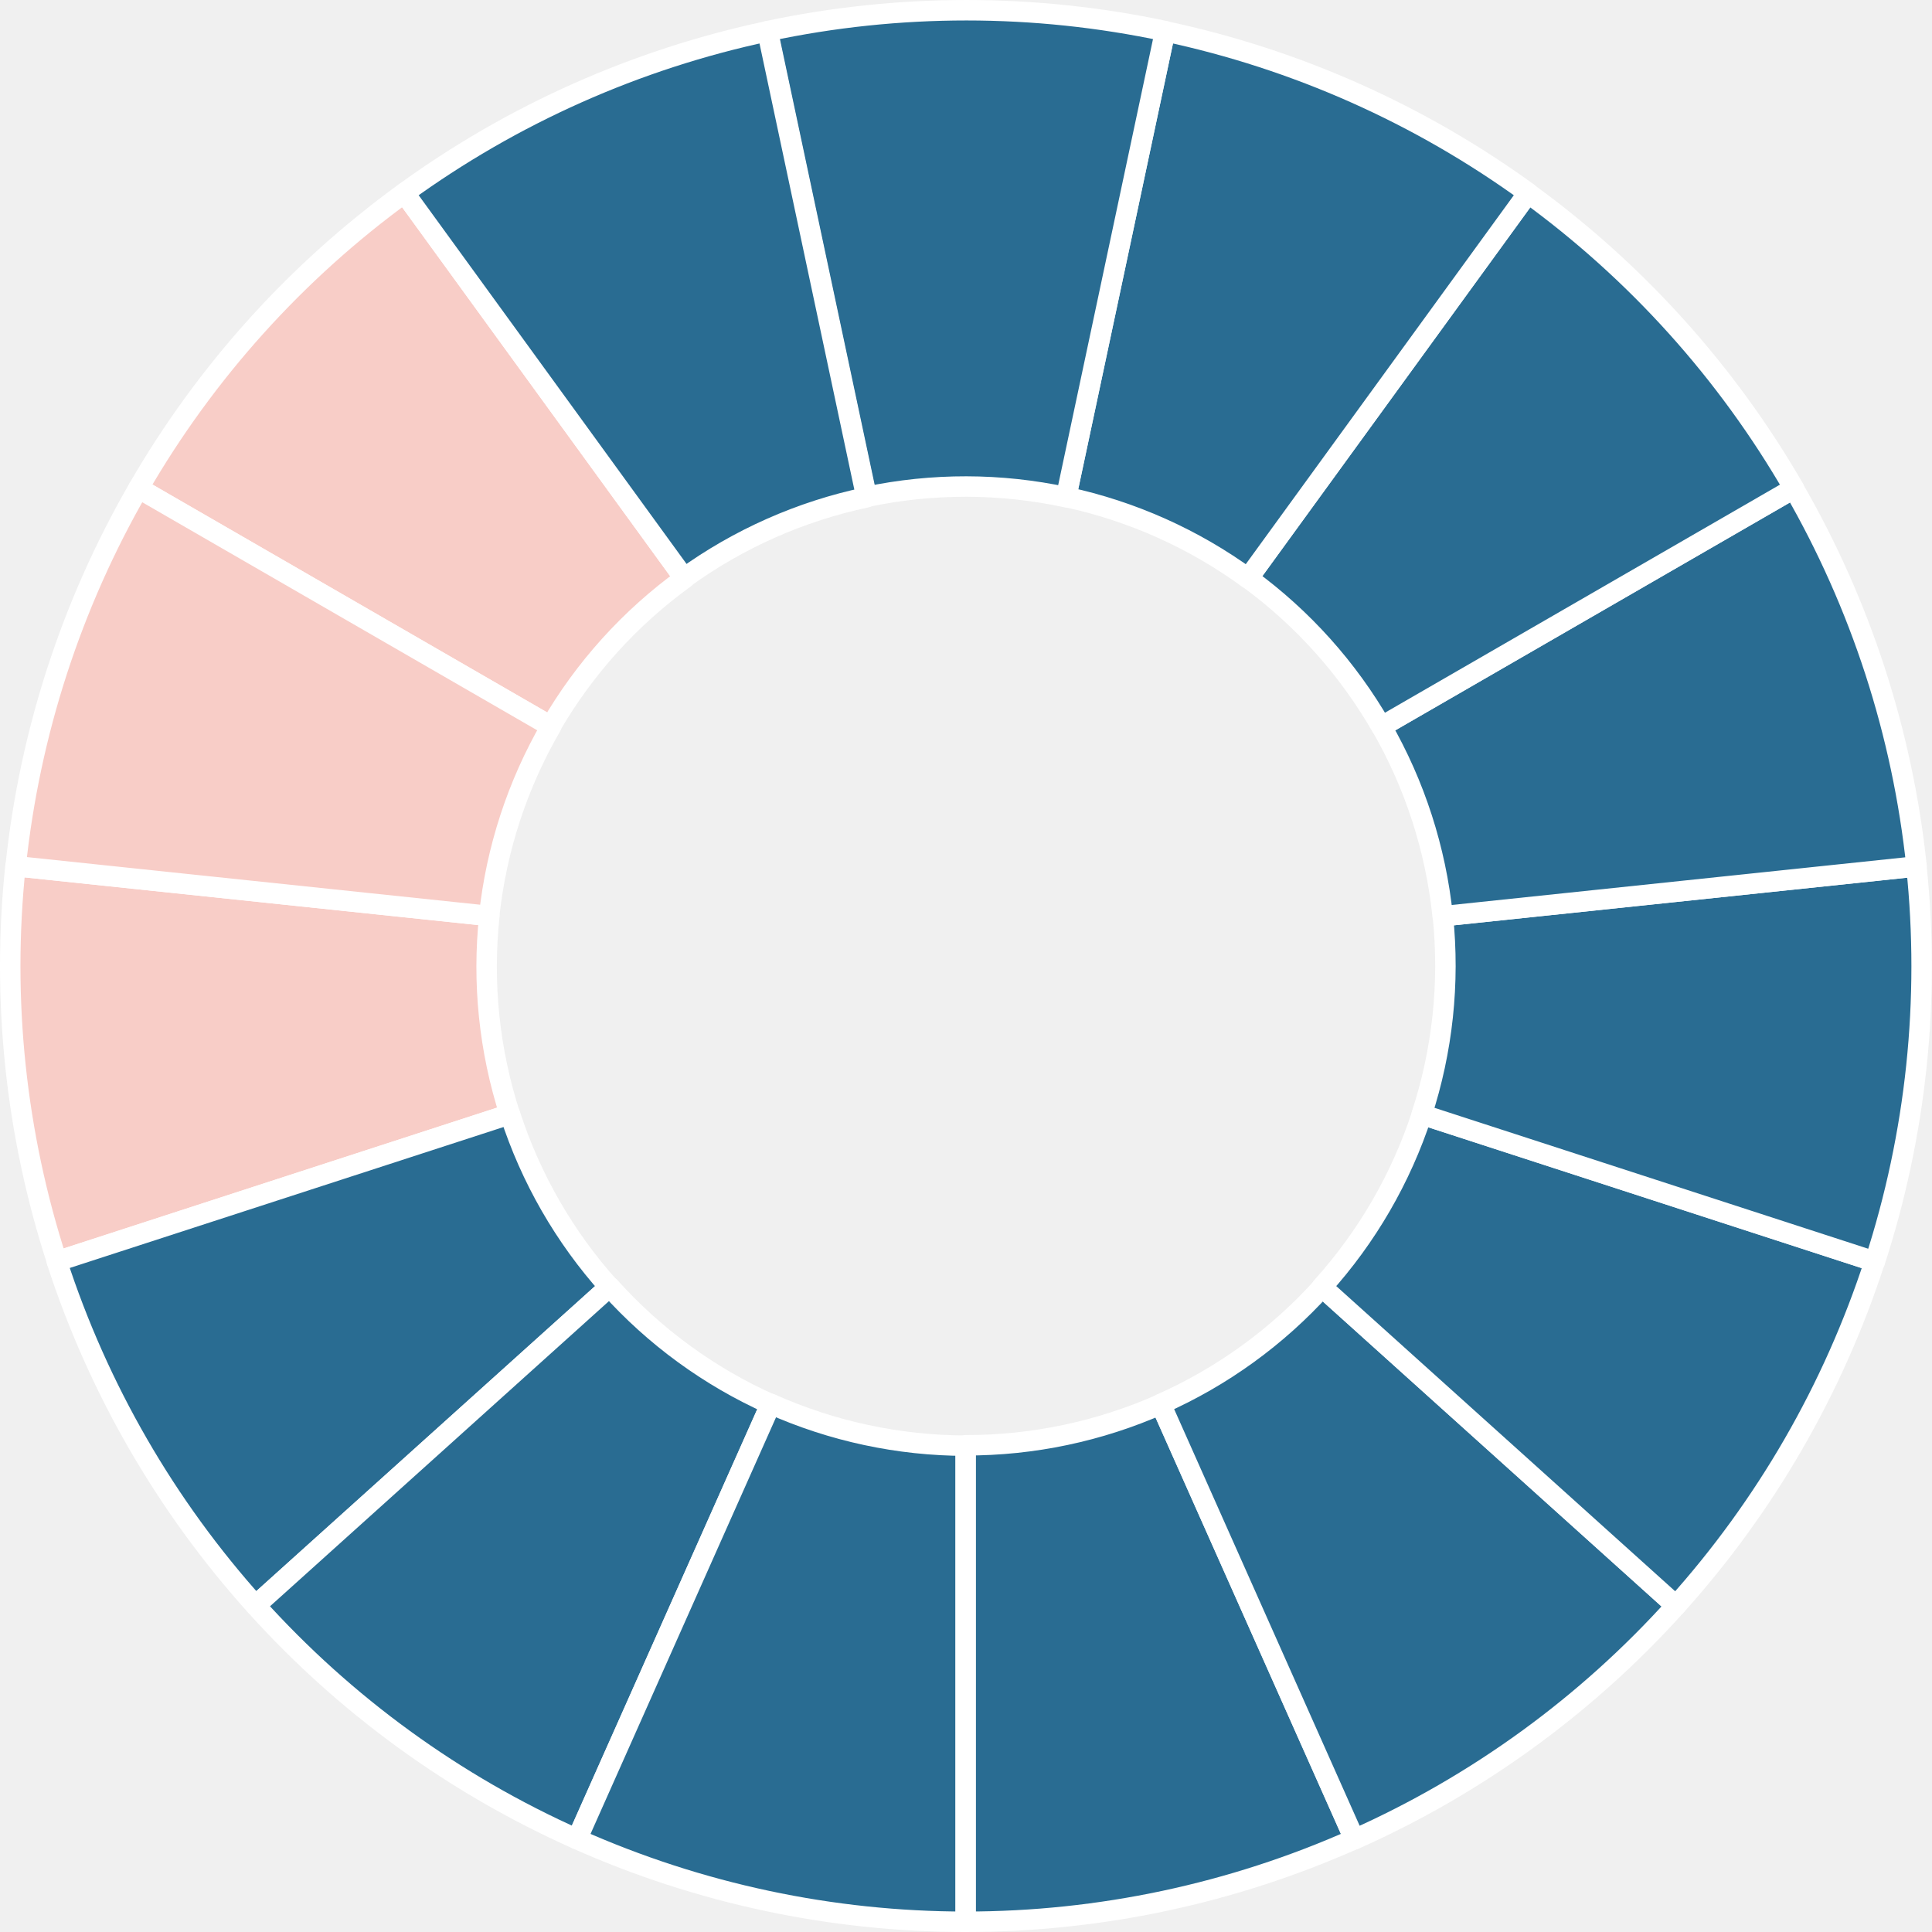
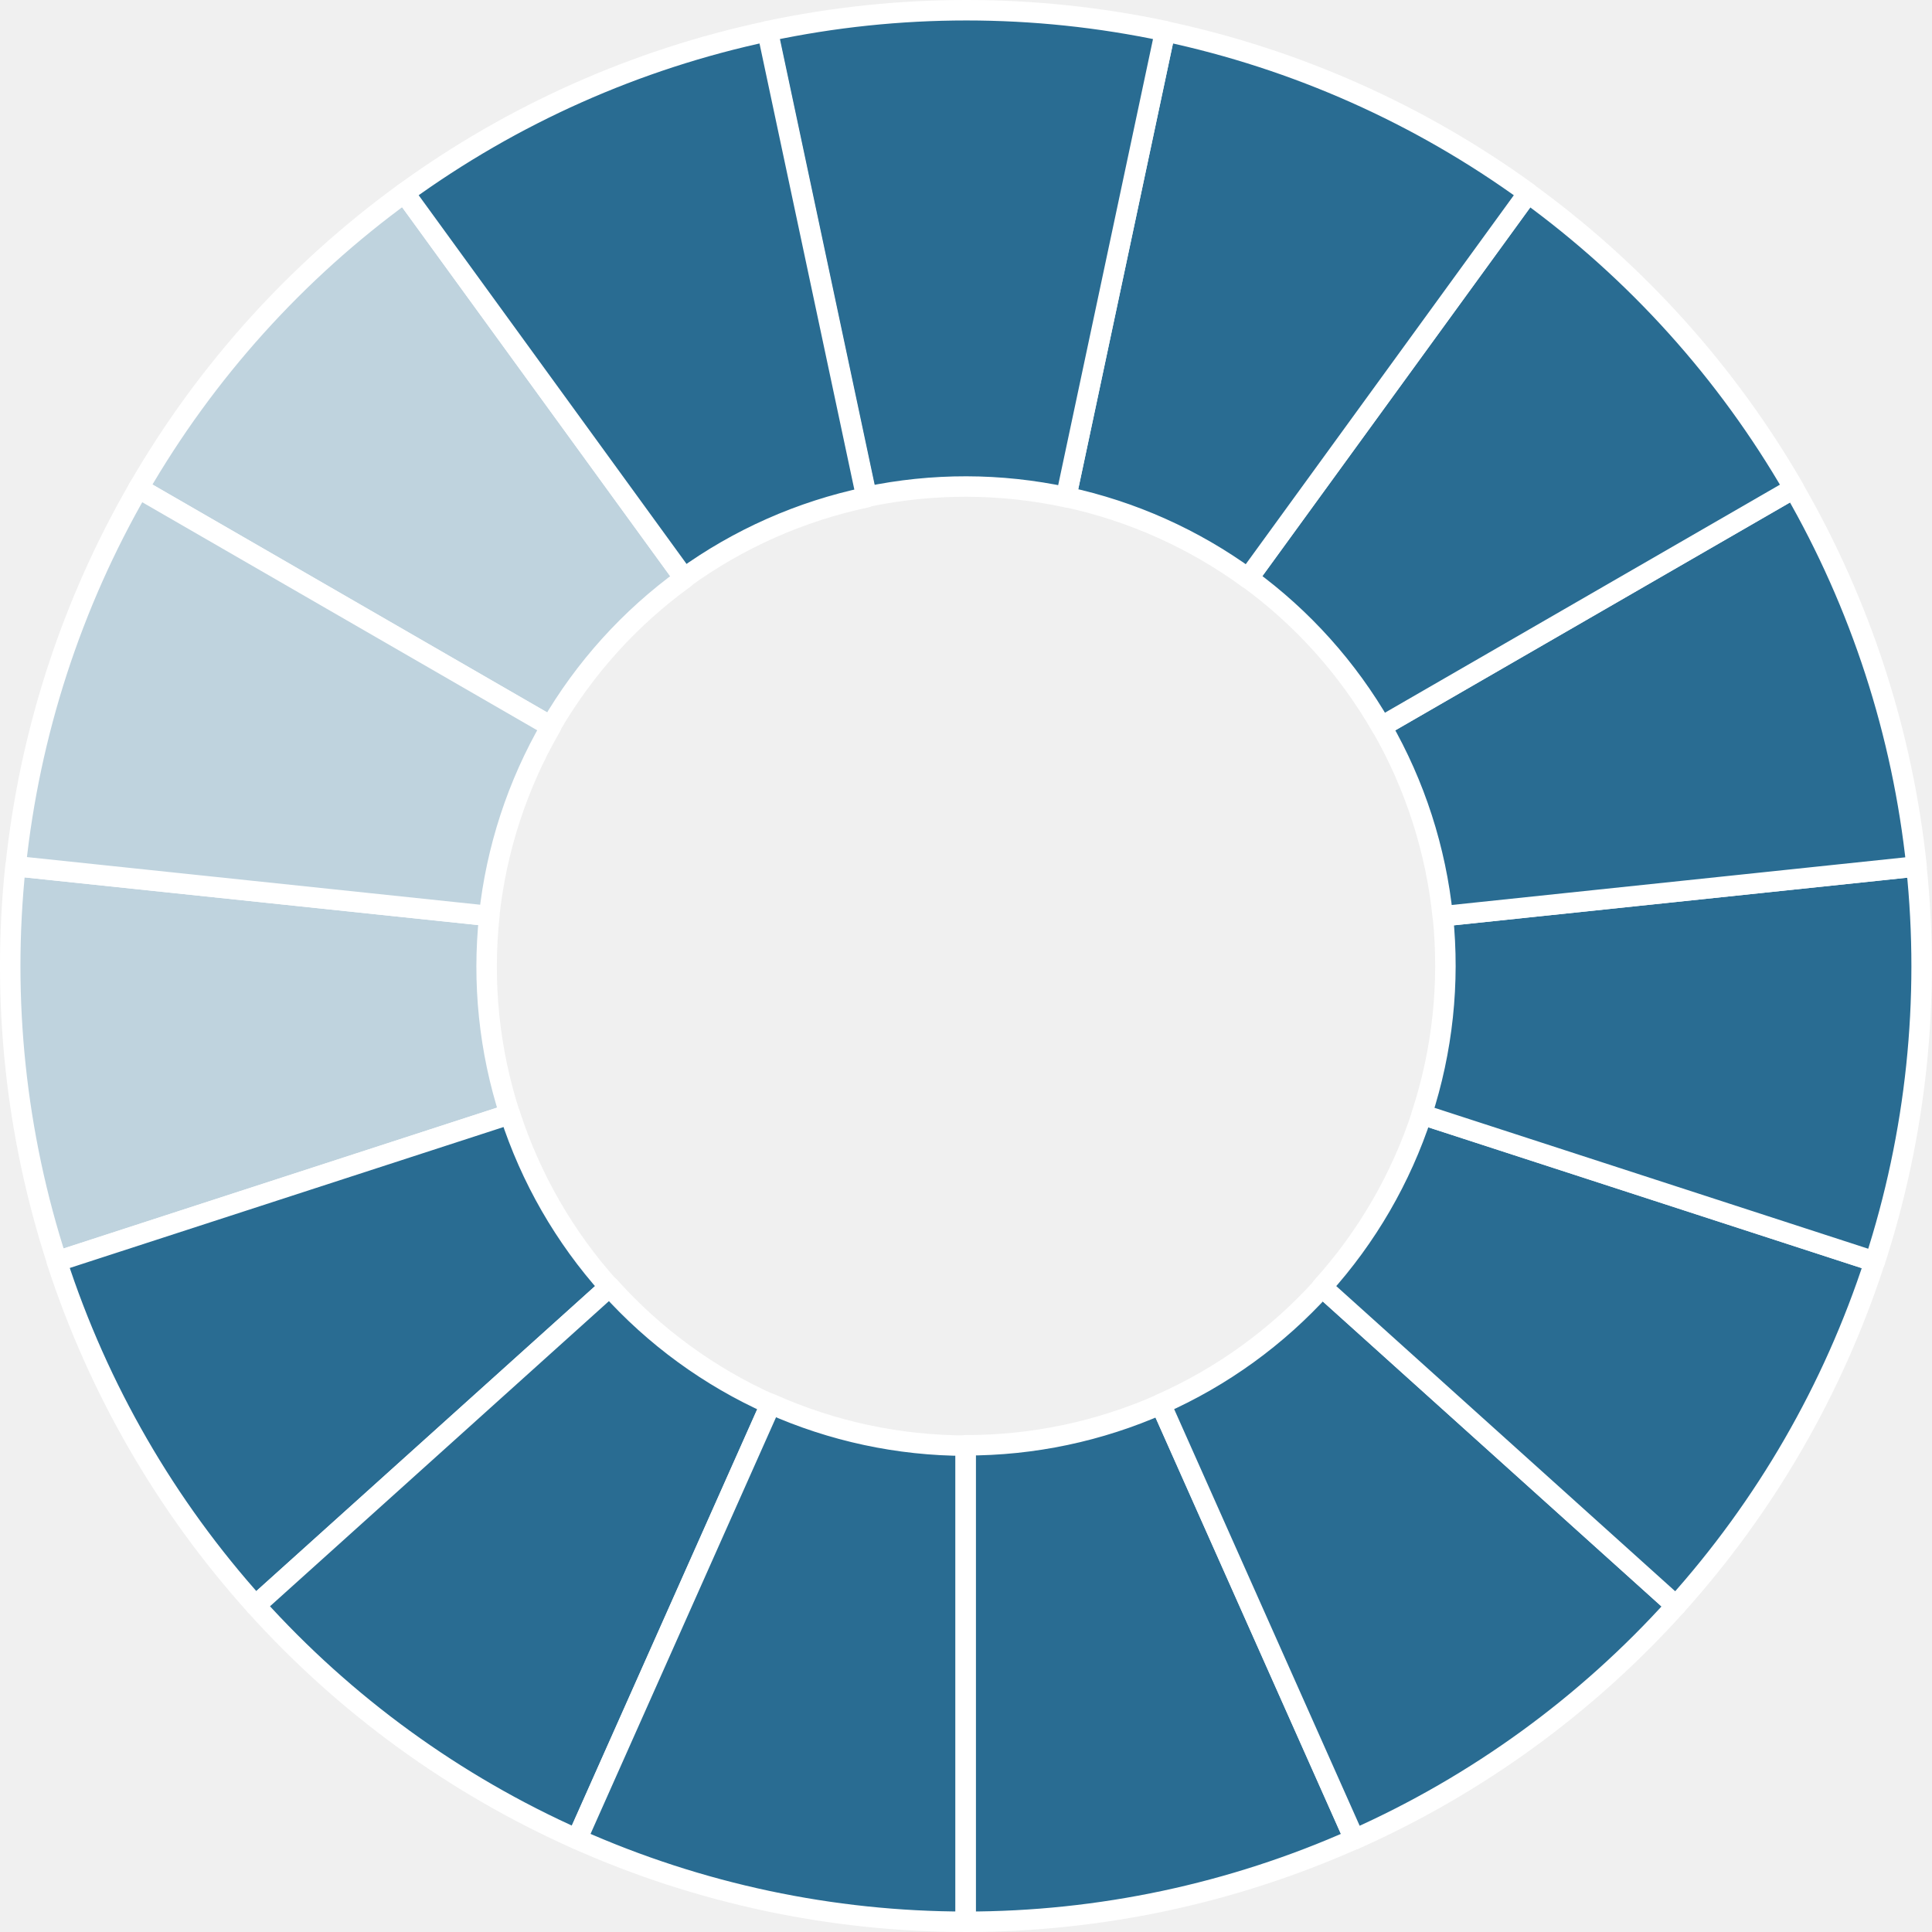
<svg xmlns="http://www.w3.org/2000/svg" width="188.375mm" height="188.389mm" viewBox="0 0 188.375 188.389" version="1.1" id="svg8">
  <defs id="defs2" />
  <g id="layer1" transform="translate(182.2962,41.01467)">
-     <g id="g860-32" transform="rotate(-72,-364.4015,189.97)">
-       <path style="fill:#f8cdc7;fill-opacity:1;stroke:#ffffff;stroke-width:1.995;stroke-linecap:round;stroke-linejoin:round;stroke-miterlimit:4;stroke-dasharray:none;stroke-dashoffset:0;stroke-opacity:1" d="m -129.555,319.336 -9.653,45.411 a 46.76,46.76 12 0 1 17.742,7.938 l 27.31,-37.588 A 93.185,93.186 12 0 0 -129.555,319.336 Z" id="path884-6-8-0-8-52" />
-       <path style="fill:#f8cdc7;fill-opacity:1;stroke:#ffffff;stroke-width:1.995;stroke-linecap:round;stroke-linejoin:round;stroke-miterlimit:4;stroke-dasharray:none;stroke-dashoffset:0;stroke-opacity:1" d="m -203.706,335.078 27.288,37.559 a 46.76,46.76 54 0 1 17.771,-7.873 l -9.66,-45.446 a 93.186,93.185 54 0 0 -35.399,15.761 z" id="path884-6-8-0-8-8-60" />
-       <path style="fill:#f8cdc7;fill-opacity:1;stroke:#ffffff;stroke-width:1.995;stroke-linecap:round;stroke-linejoin:round;stroke-miterlimit:4;stroke-dasharray:none;stroke-dashoffset:0;stroke-opacity:1" d="m -168.304,319.335 9.652,45.411 a 46.76,46.76 78 0 1 19.437,0.035 l 9.66,-45.446 a 93.186,93.185 78 0 0 -38.749,-10e-6 z" id="path884-6-8-0-8-7-99" />
-       <path style="fill:#296c92;fill-opacity:1;stroke:#ffffff;stroke-width:1.995;stroke-linecap:round;stroke-linejoin:round;stroke-miterlimit:4;stroke-dasharray:none;stroke-dashoffset:0;stroke-opacity:1" d="m -229.645,363.86 40.206,23.213 a 46.76,46.76 30 0 1 13.032,-14.421 l -27.309,-37.588 a 93.186,93.185 30 0 0 -25.928,28.796 z" id="path884-6-8-0-8-84-04" />
-       <path style="fill:#296c92;fill-opacity:1;stroke:#ffffff;stroke-width:1.995;stroke-linecap:round;stroke-linejoin:round;stroke-miterlimit:4;stroke-dasharray:none;stroke-dashoffset:0;stroke-opacity:1" d="m -241.619,400.713 46.171,4.853 a 46.76,46.76 6 0 1 6.04,-18.474 l -40.237,-23.231 a 93.186,93.185 6 0 0 -11.974,36.853 z" id="path884-6-8-0-8-76-45" />
-       <path style="fill:#296c92;fill-opacity:1;stroke:#ffffff;stroke-width:1.995;stroke-linecap:round;stroke-linejoin:round;stroke-miterlimit:4;stroke-dasharray:none;stroke-dashoffset:0;stroke-opacity:1" d="m -237.569,439.249 44.153,-14.346 a 46.76,46.76 72 0 1 -1.997,-19.334 l -46.207,-4.857 a 93.185,93.186 72 0 0 4.05,38.537 z" id="path884-6-8-0-8-81-491" />
-       <path style="fill:#296c92;fill-opacity:1;stroke:#ffffff;stroke-width:1.995;stroke-linecap:round;stroke-linejoin:round;stroke-miterlimit:4;stroke-dasharray:none;stroke-dashoffset:0;stroke-opacity:1" d="m -218.194,472.807 34.501,-31.065 a 46.76,46.76 48 0 1 -9.688,-16.85 l -44.188,14.357 a 93.185,93.186 48 0 0 19.375,33.558 z" id="path884-6-8-0-8-9-9" />
-       <path style="fill:#296c92;fill-opacity:1;stroke:#ffffff;stroke-width:1.995;stroke-linecap:round;stroke-linejoin:round;stroke-miterlimit:4;stroke-dasharray:none;stroke-dashoffset:0;stroke-opacity:1" d="m -186.859,495.595 18.883,-42.412 a 46.76,46.76 24 0 1 -15.704,-11.453 l -34.528,31.089 a 93.185,93.186 24 0 0 31.349,22.776 z" id="path884-6-8-0-8-2-7" />
-       <path style="fill:#296c92;fill-opacity:1;stroke:#ffffff;stroke-width:1.995;stroke-linecap:round;stroke-linejoin:round;stroke-miterlimit:4;stroke-dasharray:none;stroke-dashoffset:0;stroke-opacity:1" d="m -148.957,503.651 1.3e-4,-46.426 a 46.76,46.76 90 0 1 -19.005,-4.076 l -18.898,42.445 a 93.186,93.185 90 0 0 37.902,8.056 z" id="path884-6-8-0-8-6-04" />
-       <path style="fill:#296c92;fill-opacity:1;stroke:#ffffff;stroke-width:1.995;stroke-linecap:round;stroke-linejoin:round;stroke-miterlimit:4;stroke-dasharray:none;stroke-dashoffset:0;stroke-opacity:1" d="m -111.055,495.613 -18.883,-42.412 a 46.76,46.76 66 0 1 -19.019,4.007 l -1.6e-4,46.462 a 93.186,93.185 66 0 0 37.902,-8.056 z" id="path884-6-8-0-8-1-40" />
-       <path style="fill:#296c92;fill-opacity:1;stroke:#ffffff;stroke-width:1.995;stroke-linecap:round;stroke-linejoin:round;stroke-miterlimit:4;stroke-dasharray:none;stroke-dashoffset:0;stroke-opacity:1" d="m -79.699,472.853 -34.501,-31.065 a 46.76,46.76 42 0 1 -15.745,11.396 l 18.898,42.445 a 93.186,93.185 42 0 0 31.349,-22.776 z" id="path884-6-8-0-8-64-85" />
-       <path style="fill:#296c92;fill-opacity:1;stroke:#ffffff;stroke-width:1.995;stroke-linecap:round;stroke-linejoin:round;stroke-miterlimit:4;stroke-dasharray:none;stroke-dashoffset:0;stroke-opacity:1" d="m -60.311,439.308 -44.153,-14.346 a 46.76,46.76 18 0 1 -9.749,16.815 l 34.528,31.089 a 93.186,93.185 18 0 0 19.375,-33.558 z" id="path884-6-8-0-8-3-1" />
-       <path style="fill:#296c92;fill-opacity:1;stroke:#ffffff;stroke-width:1.995;stroke-linecap:round;stroke-linejoin:round;stroke-miterlimit:4;stroke-dasharray:none;stroke-dashoffset:0;stroke-opacity:1" d="m -56.243,400.777 -46.171,4.853 a 46.76,46.76 84 0 1 -2.067,19.326 l 44.188,14.358 a 93.185,93.186 84 0 0 4.05,-38.537 z" id="path884-6-8-0-8-5-67" />
-       <path style="fill:#296c92;fill-opacity:1;stroke:#ffffff;stroke-width:1.995;stroke-linecap:round;stroke-linejoin:round;stroke-miterlimit:4;stroke-dasharray:none;stroke-dashoffset:0;stroke-opacity:1" d="m -68.2,363.922 -40.206,23.213 a 46.76,46.76 60 0 1 5.973,18.496 l 46.207,-4.856 a 93.185,93.186 60 0 0 -11.974,-36.853 z" id="path884-6-8-0-8-27-67" />
-       <path style="fill:#296c92;fill-opacity:1;stroke:#ffffff;stroke-width:1.995;stroke-linecap:round;stroke-linejoin:round;stroke-miterlimit:4;stroke-dasharray:none;stroke-dashoffset:0;stroke-opacity:1" d="m -94.156,335.096 -27.288,37.559 a 46.76,46.76 36 0 1 12.979,14.468 l 40.237,-23.231 a 93.185,93.186 36 0 0 -25.928,-28.796 z" id="path884-6-8-0-8-38-88" />
-     </g>
+     <path style="fill:#bfd3de;fill-opacity:1;stroke:#ffffff;stroke-width:1.995;stroke-linecap:round;stroke-linejoin:round;stroke-miterlimit:4;stroke-dasharray:none;stroke-dashoffset:0;stroke-opacity:1" d="m -168.796,6.593 40.206,23.213 a 46.76,46.76 30 0 1 13.032,-14.421 l -27.309,-37.588 a 93.186,93.185 30 0 0 -25.928,28.796 z" id="path884-6-8-0-8-52" />
+     <path style="fill:#bfd3de;fill-opacity:1;stroke:#ffffff;stroke-width:1.995;stroke-linecap:round;stroke-linejoin:round;stroke-miterlimit:4;stroke-dasharray:none;stroke-dashoffset:0;stroke-opacity:1" d="m -176.738,81.981 44.153,-14.346 a 46.76,46.76 72 0 1 -1.997,-19.334 l -46.207,-4.857 a 93.185,93.186 72 0 0 4.05,38.537 z" id="path884-6-8-0-8-8-60" />
+     <path style="fill:#bfd3de;fill-opacity:1;stroke:#ffffff;stroke-width:1.995;stroke-linecap:round;stroke-linejoin:round;stroke-miterlimit:4;stroke-dasharray:none;stroke-dashoffset:0;stroke-opacity:1" d="m -180.77,43.446 46.171,4.853 a 46.76,46.76 6 0 1 6.04,-18.474 L -168.796,6.593 a 93.186,93.185 6 0 0 -11.974,36.853 z" id="path884-6-8-0-8-7-99" />
+     <path style="fill:#296c92;fill-opacity:1;stroke:#ffffff;stroke-width:1.995;stroke-linecap:round;stroke-linejoin:round;stroke-miterlimit:4;stroke-dasharray:none;stroke-dashoffset:0;stroke-opacity:1" d="m -157.38,115.544 34.501,-31.065 a 46.76,46.76 48 0 1 -9.688,-16.85 l -44.188,14.357 a 93.185,93.186 48 0 0 19.375,33.558 z" id="path884-6-8-0-8-84-04" />
+     <path style="fill:#296c92;fill-opacity:1;stroke:#ffffff;stroke-width:1.995;stroke-linecap:round;stroke-linejoin:round;stroke-miterlimit:4;stroke-dasharray:none;stroke-dashoffset:0;stroke-opacity:1" d="m -126.032,138.32 18.883,-42.412 a 46.76,46.76 24 0 1 -15.704,-11.453 l -34.528,31.089 a 93.185,93.186 24 0 0 31.349,22.776 z" id="path884-6-8-0-8-76-45" />
+     <path style="fill:#296c92;fill-opacity:1;stroke:#ffffff;stroke-width:1.995;stroke-linecap:round;stroke-linejoin:round;stroke-miterlimit:4;stroke-dasharray:none;stroke-dashoffset:0;stroke-opacity:1" d="m -88.129,146.376 8.2e-5,-46.426 a 46.76,46.76 90 0 1 -19.005,-4.075 l -18.898,42.445 a 93.186,93.185 90 0 0 37.902,8.056 z" id="path884-6-8-0-8-81-491" />
+     <path style="fill:#296c92;fill-opacity:1;stroke:#ffffff;stroke-width:1.995;stroke-linecap:round;stroke-linejoin:round;stroke-miterlimit:4;stroke-dasharray:none;stroke-dashoffset:0;stroke-opacity:1" d="M -50.227,138.32 -69.11,95.908 a 46.76,46.76 66 0 1 -19.019,4.007 l -1.71e-4,46.462 a 93.186,93.185 66 0 0 37.902,-8.056 z" id="path884-6-8-0-8-9-9" />
+     <path style="fill:#296c92;fill-opacity:1;stroke:#ffffff;stroke-width:1.995;stroke-linecap:round;stroke-linejoin:round;stroke-miterlimit:4;stroke-dasharray:none;stroke-dashoffset:0;stroke-opacity:1" d="M -18.871,115.561 -53.372,84.496 a 46.76,46.76 42 0 1 -15.745,11.396 l 18.898,42.445 a 93.186,93.185 42 0 0 31.349,-22.776 z" id="path884-6-8-0-8-2-7" />
+     <path style="fill:#296c92;fill-opacity:1;stroke:#ffffff;stroke-width:1.995;stroke-linecap:round;stroke-linejoin:round;stroke-miterlimit:4;stroke-dasharray:none;stroke-dashoffset:0;stroke-opacity:1" d="M 0.503,82.003 -43.65,67.656 a 46.76,46.76 18 0 1 -9.749,16.815 l 34.528,31.089 A 93.186,93.185 18 0 0 0.503,82.003 Z" id="path884-6-8-0-8-6-04" />
+     <path style="fill:#296c92;fill-opacity:1;stroke:#ffffff;stroke-width:1.995;stroke-linecap:round;stroke-linejoin:round;stroke-miterlimit:4;stroke-dasharray:none;stroke-dashoffset:0;stroke-opacity:1" d="M 4.571,43.472 -41.601,48.324 A 46.76,46.76 84 0 1 -43.667,67.651 L 0.52,82.008 A 93.185,93.186 84 0 0 4.571,43.472 Z" id="path884-6-8-0-8-1-40" />
+     <path style="fill:#296c92;fill-opacity:1;stroke:#ffffff;stroke-width:1.995;stroke-linecap:round;stroke-linejoin:round;stroke-miterlimit:4;stroke-dasharray:none;stroke-dashoffset:0;stroke-opacity:1" d="M -7.385,6.617 -47.591,29.83 a 46.76,46.76 60 0 1 5.973,18.496 L 4.589,43.47 A 93.185,93.186 60 0 0 -7.385,6.617 Z" id="path884-6-8-0-8-64-85" />
+     <path style="fill:#296c92;fill-opacity:1;stroke:#ffffff;stroke-width:1.995;stroke-linecap:round;stroke-linejoin:round;stroke-miterlimit:4;stroke-dasharray:none;stroke-dashoffset:0;stroke-opacity:1" d="m -33.298,-22.188 -27.288,37.559 a 46.76,46.76 36 0 1 12.979,14.468 L -7.37,6.608 A 93.185,93.186 36 0 0 -33.298,-22.188 Z" id="path884-6-8-0-8-3-1" />
+     <path style="fill:#296c92;fill-opacity:1;stroke:#ffffff;stroke-width:1.995;stroke-linecap:round;stroke-linejoin:round;stroke-miterlimit:4;stroke-dasharray:none;stroke-dashoffset:0;stroke-opacity:1" d="m -68.686,-37.963 -9.653,45.411 a 46.76,46.76 12 0 1 17.742,7.938 l 27.31,-37.588 A 93.185,93.186 12 0 0 -68.686,-37.963 Z" id="path884-6-8-0-8-5-67" />
+     <path style="fill:#296c92;fill-opacity:1;stroke:#ffffff;stroke-width:1.995;stroke-linecap:round;stroke-linejoin:round;stroke-miterlimit:4;stroke-dasharray:none;stroke-dashoffset:0;stroke-opacity:1" d="m -107.432,-37.981 9.652,45.411 a 46.76,46.76 78 0 1 19.437,0.035 l 9.66,-45.446 a 93.186,93.185 78 0 0 -38.749,-10e-6 z" id="path884-6-8-0-8-27-67" />
+     <path style="fill:#296c92;fill-opacity:1;stroke:#ffffff;stroke-width:1.995;stroke-linecap:round;stroke-linejoin:round;stroke-miterlimit:4;stroke-dasharray:none;stroke-dashoffset:0;stroke-opacity:1" d="m -142.868,-22.203 27.288,37.559 A 46.76,46.76 54 0 1 -97.809,7.483 L -107.469,-37.963 a 93.186,93.185 54 0 0 -35.399,15.761 z" id="path884-6-8-0-8-38-88" />
  </g>
</svg>
